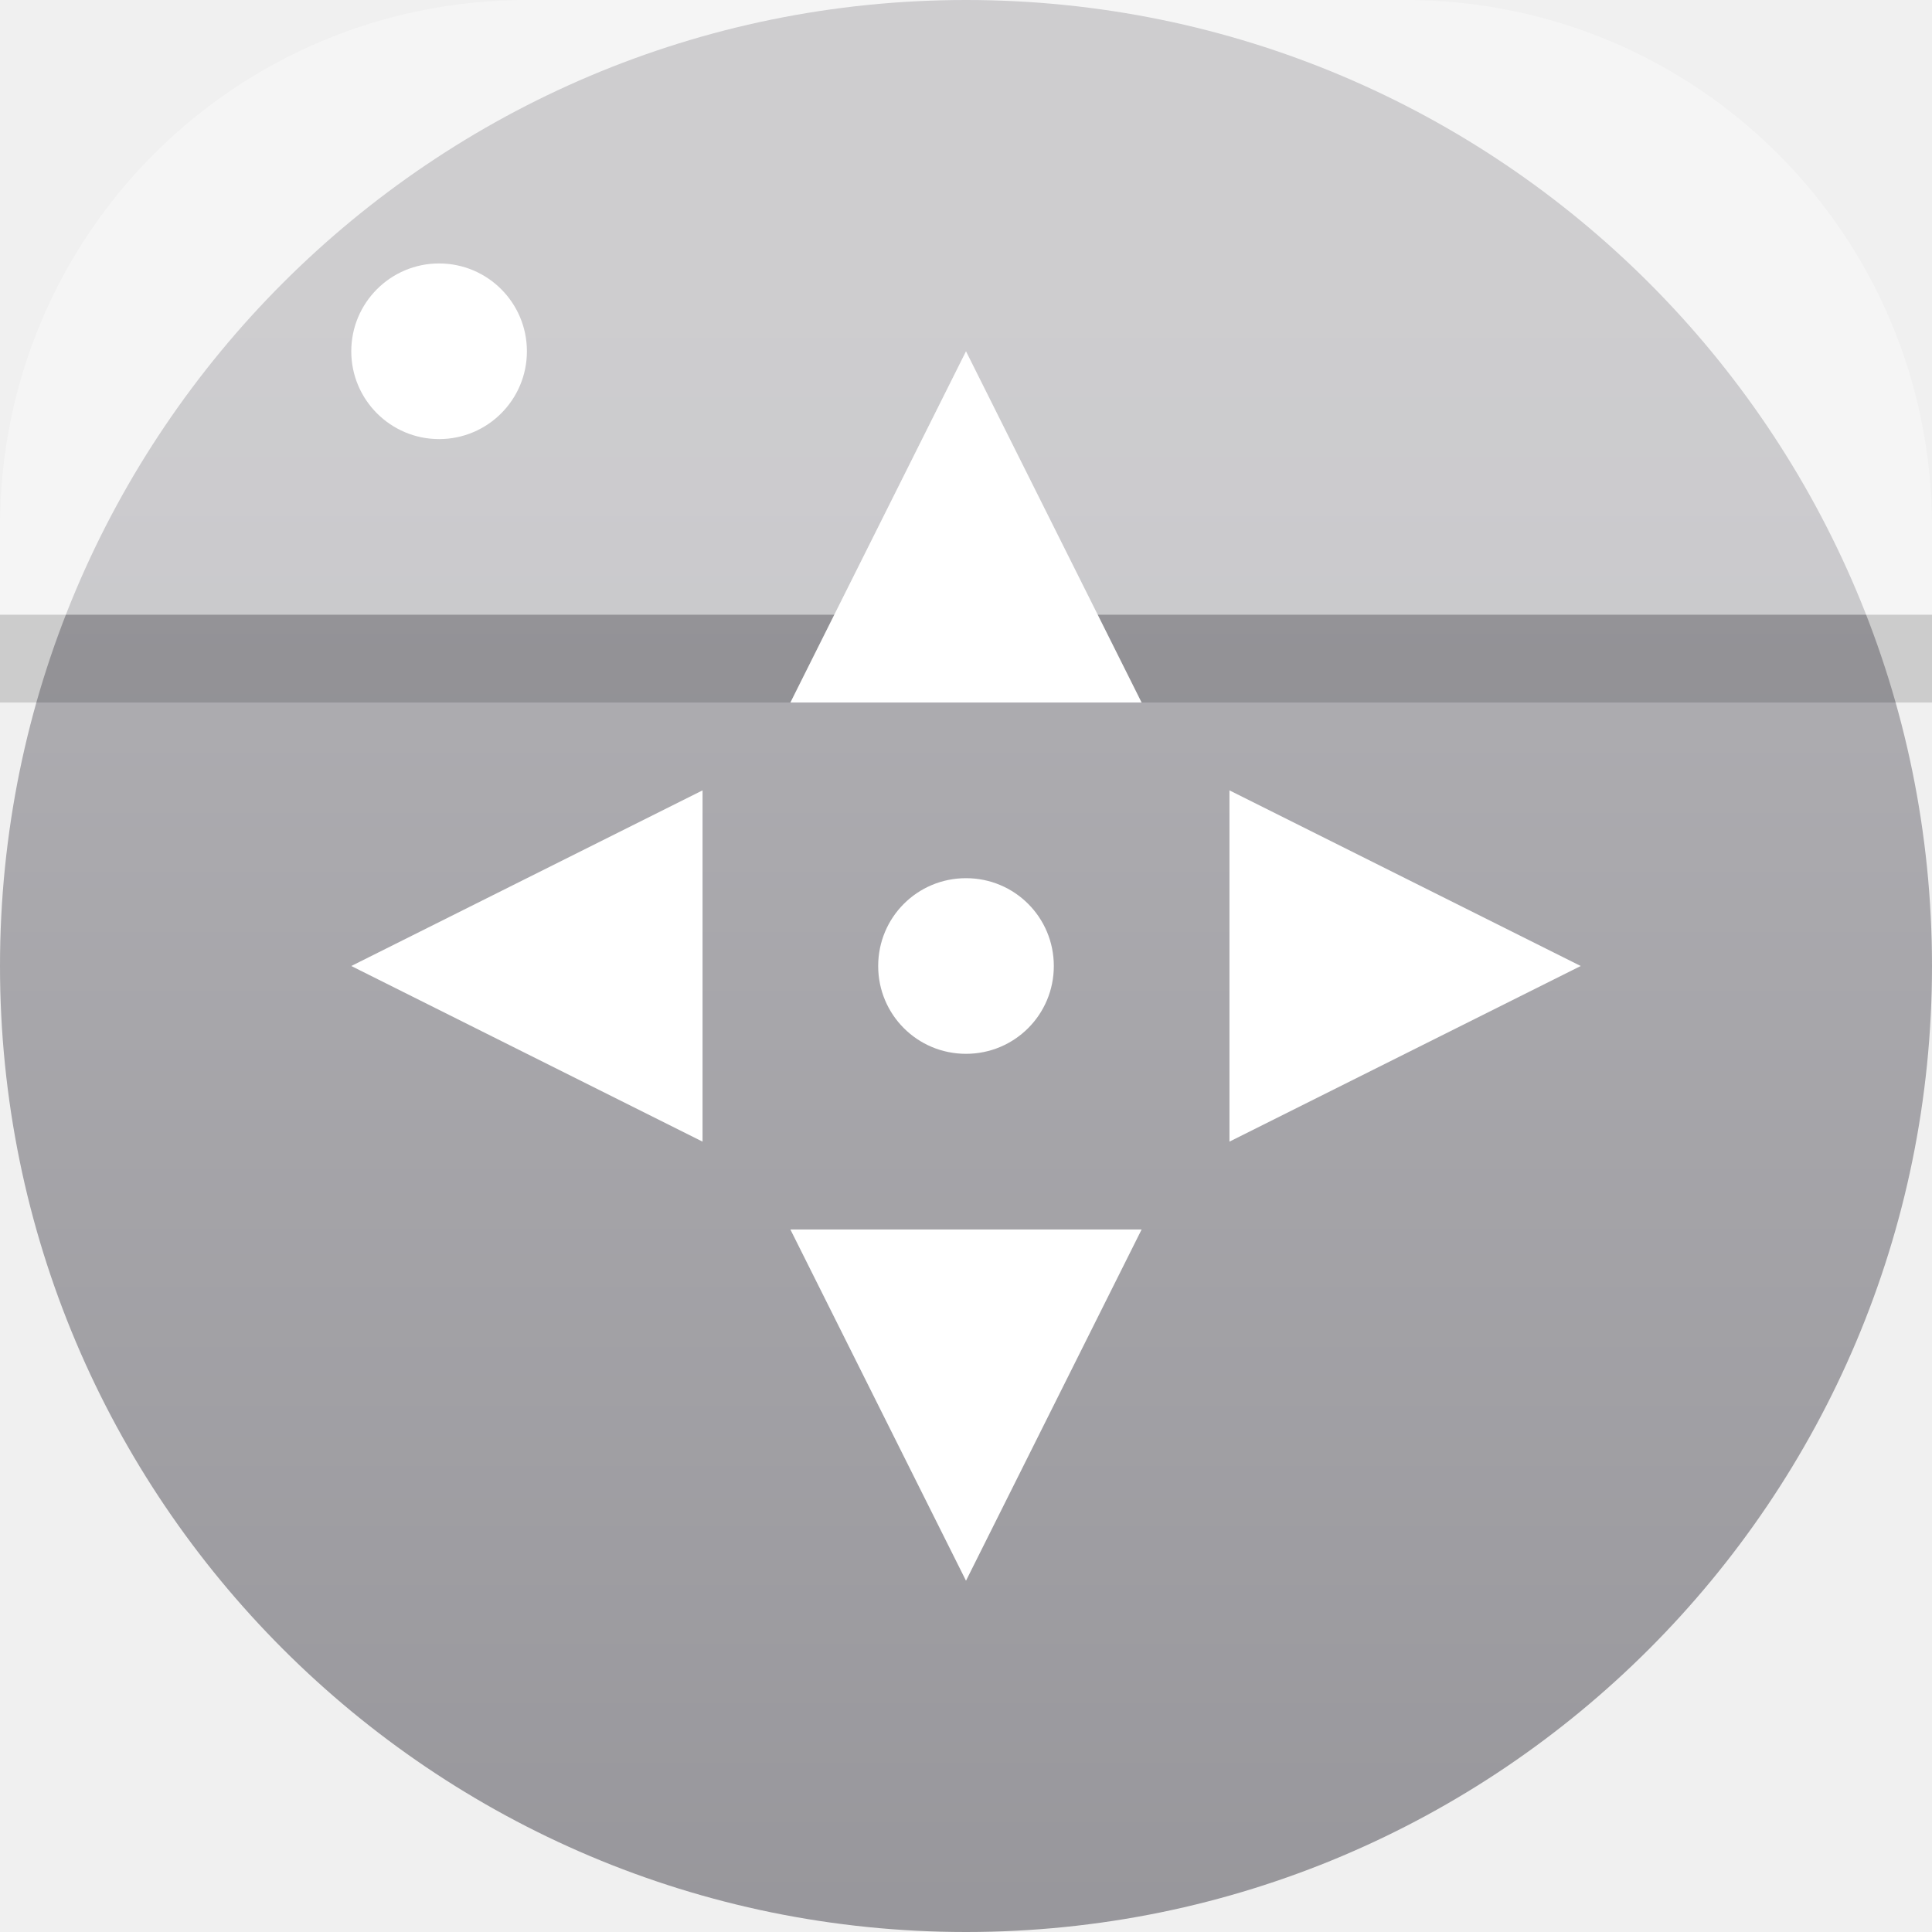
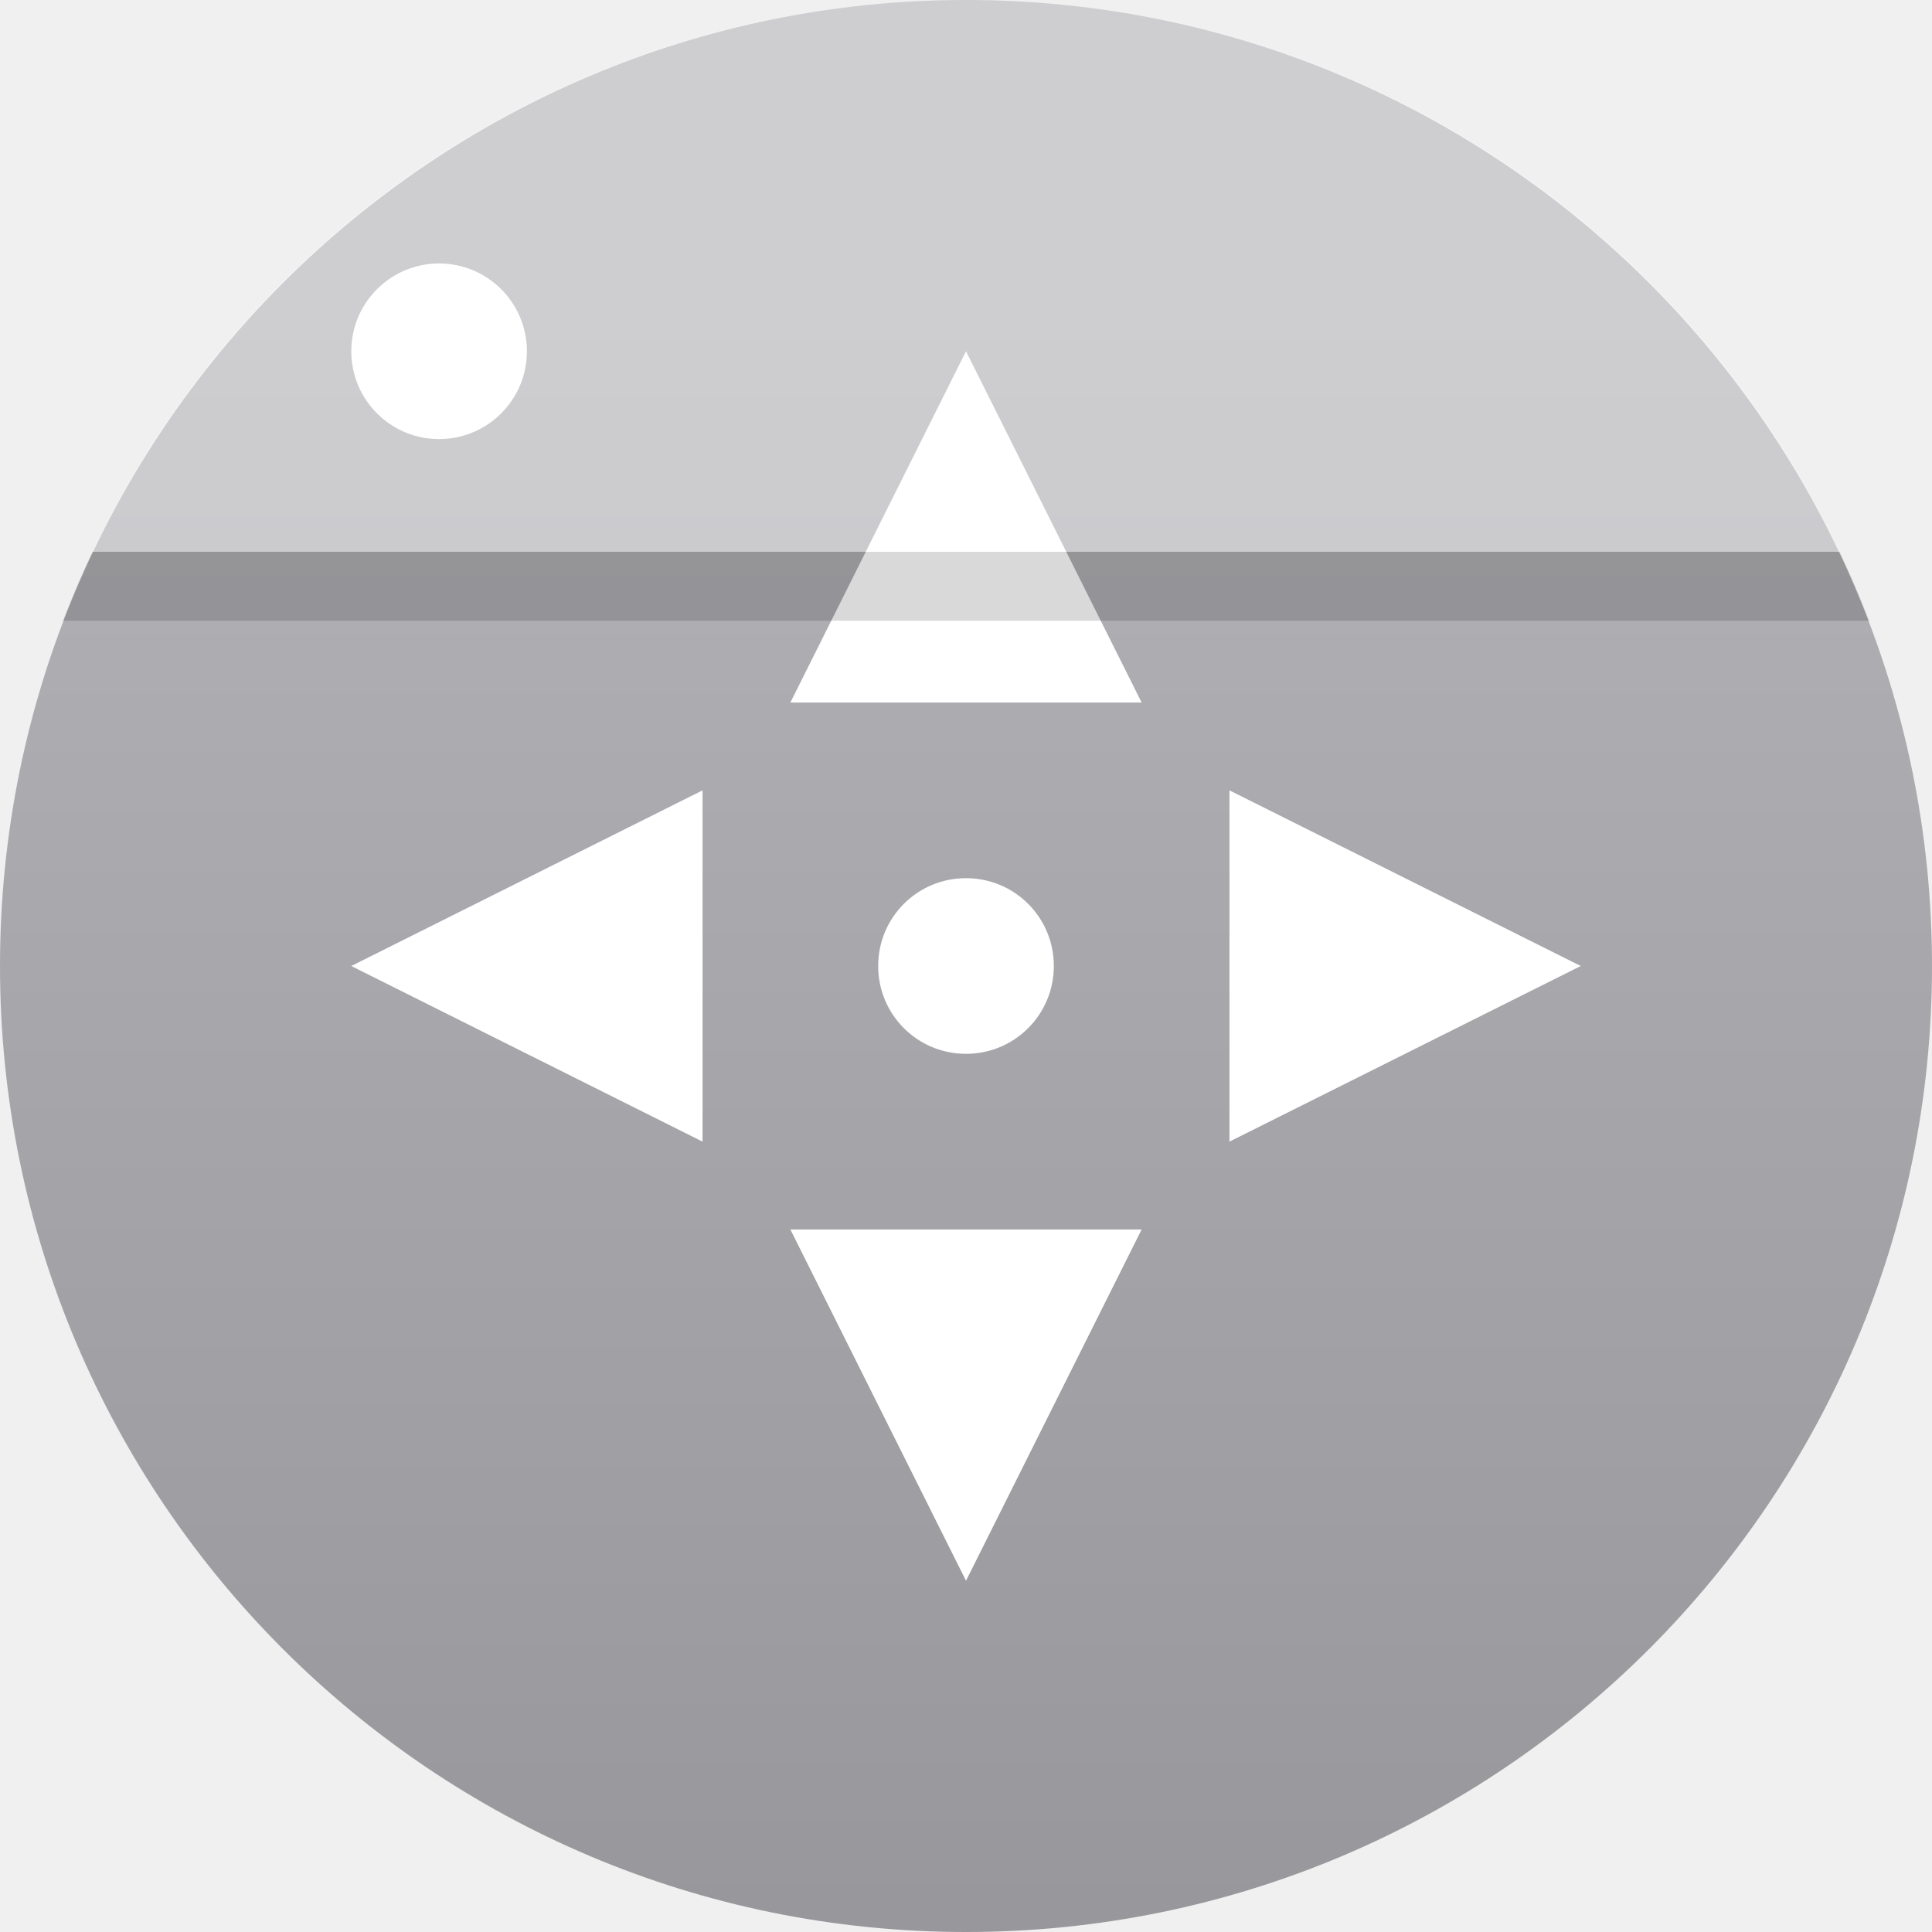
- <svg xmlns="http://www.w3.org/2000/svg" width="22" height="22">
+ <svg xmlns="http://www.w3.org/2000/svg" width="22" height="22" version="1.1">
  <defs>
    <linearGradient id="a" x1="7.937" x2="7.937" y1="15.081" y2="1.852" gradientTransform="translate(.001 .015)scale(1.88973)" gradientUnits="userSpaceOnUse">
-       <stop offset="0" style="stop-color:#8e8d92;stop-opacity:1" />
-       <stop offset="1" style="stop-color:#b3b2b6;stop-opacity:1" />
+       <stop stop-color="#8e8d92" offset="0" />
+       <stop stop-color="#b3b2b6" offset="1" />
    </linearGradient>
-   </defs>width="3" height="3" x="7" y="5" rx="1.5" ry="1.5" style="fill:#fff;fill-rule:evenodd;stroke-linecap:round;stroke-linejoin:round;paint-order:stroke fill markers"/&gt;<rect width="22" height="22" rx="11" ry="11" style="fill:url(#a);stroke-width:.5" />
-   <path d="m6 0c-3.324 0-6 2.676-6 6v1h22v-1c0-3.324-2.676-6-6-6h-10z" fill="#ffffff" opacity=".35" />
-   <rect width="22" height="1" y="7" rx="0" ry="0" style="opacity:.15;fill:#000;fill-rule:evenodd;stroke-width:.886;stroke-linecap:round;stroke-linejoin:round;paint-order:stroke fill markers" />
-   <circle cx="5" cy="4" r="1" style="fill:#fff;stroke-width:.832;stroke-linecap:round;stroke-linejoin:round" />
-   <path d="M11 4 9 8h4zM8 9l-4 2 4 2zm6 0v4l4-2zm-3 1c-.554 0-1 .446-1 1s.446 1 1 1 1-.446 1-1-.446-1-1-1m-2 4 2 4 2-4z" style="fill:#fff;stroke-width:.1" />
+   </defs>width="3" height="3" x="7" y="5" rx="1.5" ry="1.5" style="fill:#fff;fill-rule:evenodd;stroke-linecap:round;stroke-linejoin:round;paint-order:stroke fill markers"/&gt;
+  <rect width="22" height="22" rx="11" ry="11" fill="url(#a)" stroke-width=".5" />
+   <circle cx="5" cy="4" r="1" fill="#fff" stroke-linecap="round" stroke-linejoin="round" stroke-width=".832" />
+   <path d="M11 4 9 8h4zM8 9l-4 2 4 2zm6 0v4l4-2zm-3 1c-.554 0-1 .446-1 1s.446 1 1 1 1-.446 1-1-.446-1-1-1m-2 4 2 4 2-4z" fill="#fff" stroke-width=".1" />
+   <path d="m1.053 6.283c1.76-3.722 5.543-6.285 9.947-6.285 4.405 0 8.188 2.563 9.947 6.285z" fill="#fff" opacity=".35" style="paint-order:stroke fill markers" />
+   <path d="m0.717 7.068c0.102-0.267 0.215-0.529 0.336-0.785h19.895c0.121 0.257 0.234 0.518 0.336 0.785z" opacity=".15" style="paint-order:stroke fill markers" />
</svg>
